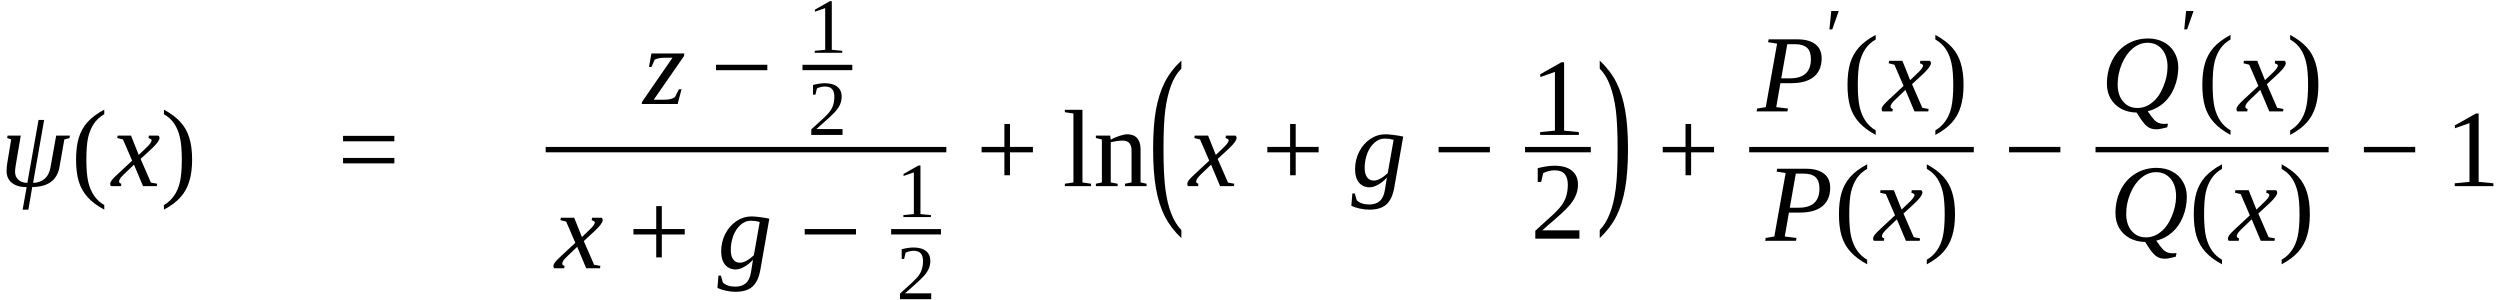
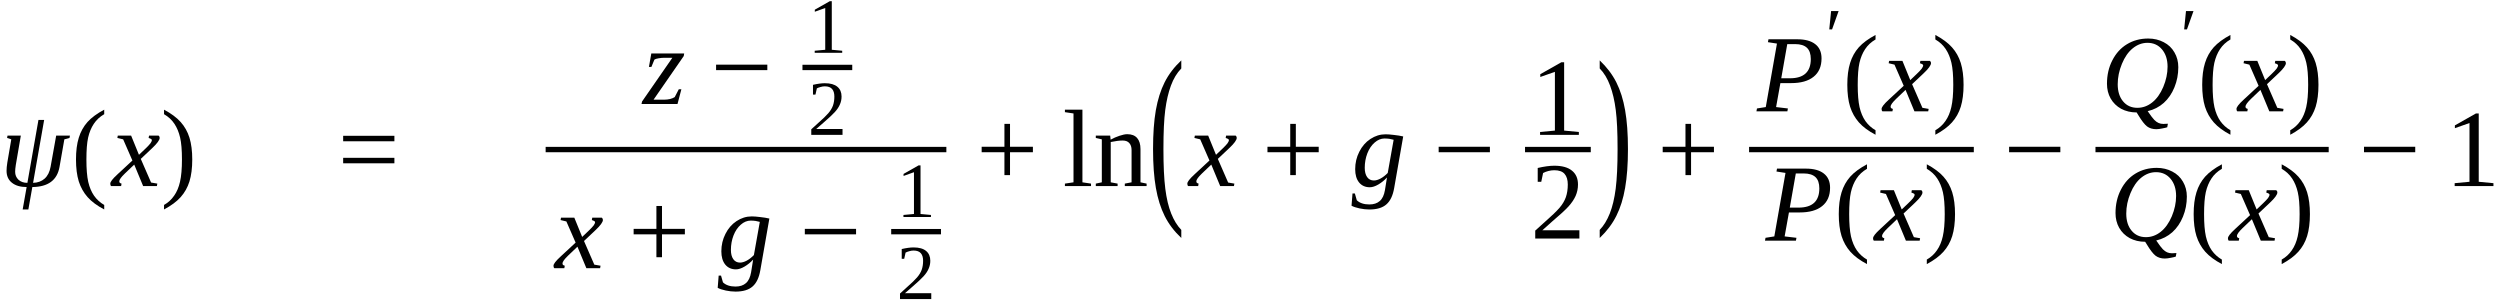
- <svg xmlns="http://www.w3.org/2000/svg" height="32.628pt" width="272.606pt" viewBox="0 -20.299 272.606 32.628">
-   <text font-size="12" text-anchor="middle" y="0" x="3.727" font-family="Times New Roman" font-style="italic" fill="black">ψ</text>
-   <g transform="translate(7.763672, 0)">
-     <g transform="translate(0, -3.984375)">
-       <text font-size="12.013" transform="scale(0.998927, 1)" text-anchor="middle" y="3.982" x="2" font-family="Times New Roman" fill="black">(</text>
+ <svg xmlns="http://www.w3.org/2000/svg" height="43.504pt" width="363.631pt" viewBox="0 -27.065 363.631 43.504">
+   <text font-size="16" text-anchor="middle" y="0" x="4.969" font-family="Times New Roman" font-style="italic" fill="black">ψ</text>
+   <g transform="translate(10.35156, 0)">
+     <g transform="translate(0, -5.3125)">
+       <text font-size="16.017" transform="scale(0.998927, 1)" text-anchor="middle" y="5.309" x="2.667" font-family="Times New Roman" fill="black">(</text>
    </g>
-     <g transform="translate(3.996094, 0)">
-       <text font-size="12" text-anchor="middle" y="0" x="3.062" font-family="Times New Roman" font-style="italic" fill="black">x</text>
+     <g transform="translate(5.328125, 0)">
+       <text font-size="16" text-anchor="middle" y="0" x="4.113" font-family="Times New Roman" font-style="italic" fill="black">x</text>
    </g>
-     <g transform="translate(9.720703, -3.984375)">
-       <text font-size="12.013" transform="scale(0.998927, 1)" text-anchor="middle" y="3.982" x="2" font-family="Times New Roman" fill="black">)</text>
+     <g transform="translate(12.99219, -5.3125)">
+       <text font-size="16.017" transform="scale(0.998927, 1)" text-anchor="middle" y="5.309" x="2.667" font-family="Times New Roman" fill="black">)</text>
    </g>
  </g>
-   <g transform="translate(21.48047, 0)" />
-   <g transform="translate(36.81381, -3.984375)">
-     <text font-size="12" text-anchor="middle" y="3.984" x="3.384" font-family="Times New Roman" fill="black">=</text>
+   <g transform="translate(28.67188, 0)" />
+   <g transform="translate(49.11632, -5.3125)">
+     <text font-size="16" text-anchor="middle" y="5.312" x="4.512" font-family="Times New Roman" fill="black">=</text>
  </g>
-   <g transform="translate(46.91472, 0)" />
-   <g transform="translate(59.50066, -3.984375)">
-     <g transform="translate(10.25455, -4.9725)">
-       <text font-size="12" text-anchor="middle" y="0" x="2.692" font-family="Times New Roman" font-style="italic" fill="black">z</text>
-       <g transform="translate(7.729164, -3.984375)">
-         <text font-size="12" text-anchor="middle" y="3.984" x="3.384" font-family="Times New Roman" fill="black">−</text>
+   <g transform="translate(62.58421, 0)" />
+   <g transform="translate(79.36546, -5.3125)">
+     <g transform="translate(13.68836, -6.63)">
+       <text font-size="16" text-anchor="middle" y="0" x="3.559" font-family="Times New Roman" font-style="italic" fill="black">z</text>
+       <g transform="translate(10.30555, -5.3125)">
+         <text font-size="16" text-anchor="middle" y="5.312" x="4.512" font-family="Times New Roman" fill="black">−</text>
      </g>
-       <g transform="translate(17.74934, -3.984375)">
-         <g transform="translate(0.585938, -1.599609)">
-           <text font-size="8.52" text-anchor="middle" y="0" x="2.13" font-family="Times New Roman" fill="black">1</text>
+       <g transform="translate(23.66579, -5.3125)">
+         <g transform="translate(0.78125, -2.132812)">
+           <text font-size="11.36" text-anchor="middle" y="0" x="2.84" font-family="Times New Roman" fill="black">1</text>
        </g>
-         <g transform="translate(0.585938, 7.357266)">
-           <text font-size="8.52" text-anchor="middle" y="0" x="2.13" font-family="Times New Roman" fill="black">2</text>
+         <g transform="translate(0.78125, 9.809687)">
+           <text font-size="11.36" text-anchor="middle" y="0" x="2.84" font-family="Times New Roman" fill="black">2</text>
        </g>
-         <line y2="0" stroke-width="0.586" x2="5.432" stroke="black" stroke-linecap="butt" stroke-dasharray="none" y1="0" x1="0" fill="none" />
+         <line y2="0" stroke-width="0.781" x2="7.242" stroke="black" stroke-linecap="butt" stroke-dasharray="none" y1="0" x1="0" fill="none" />
      </g>
    </g>
-     <g transform="translate(0.585938, 12.94125)">
-       <text font-size="12" text-anchor="middle" y="0" x="3.062" font-family="Times New Roman" font-style="italic" fill="black">x</text>
-       <g transform="translate(8.391273, -3.984375)">
-         <text font-size="12" text-anchor="middle" y="3.984" x="3.384" font-family="Times New Roman" fill="black">+</text>
+     <g transform="translate(0.78125, 17.255)">
+       <text font-size="16" text-anchor="middle" y="0" x="4.113" font-family="Times New Roman" font-style="italic" fill="black">x</text>
+       <g transform="translate(11.21961, -5.3125)">
+         <text font-size="16" text-anchor="middle" y="5.312" x="4.512" font-family="Times New Roman" fill="black">+</text>
      </g>
-       <g transform="translate(17.82552, 0)">
-         <text font-size="12" text-anchor="middle" y="0" x="3.322" font-family="Times New Roman" font-style="italic" fill="black">g</text>
+       <g transform="translate(23.7986, 0)">
+         <text font-size="16" text-anchor="middle" y="0" x="4.43" font-family="Times New Roman" font-style="italic" fill="black">g</text>
      </g>
-       <g transform="translate(27.0664, -3.984375)">
-         <text font-size="12" text-anchor="middle" y="3.984" x="3.384" font-family="Times New Roman" fill="black">−</text>
+       <g transform="translate(36.11978, -5.3125)">
+         <text font-size="16" text-anchor="middle" y="5.312" x="4.512" font-family="Times New Roman" fill="black">−</text>
      </g>
-       <g transform="translate(37.08658, -3.984375)">
-         <g transform="translate(0.585938, -1.599609)">
-           <text font-size="8.52" text-anchor="middle" y="0" x="2.13" font-family="Times New Roman" fill="black">1</text>
+       <g transform="translate(49.48002, -5.3125)">
+         <g transform="translate(0.78125, -2.132812)">
+           <text font-size="11.36" text-anchor="middle" y="0" x="2.84" font-family="Times New Roman" fill="black">1</text>
        </g>
-         <g transform="translate(0.585938, 7.357266)">
-           <text font-size="8.52" text-anchor="middle" y="0" x="2.13" font-family="Times New Roman" fill="black">2</text>
+         <g transform="translate(0.78125, 9.809687)">
+           <text font-size="11.36" text-anchor="middle" y="0" x="2.84" font-family="Times New Roman" fill="black">2</text>
        </g>
-         <line y2="0" stroke-width="0.586" x2="5.432" stroke="black" stroke-linecap="butt" stroke-dasharray="none" y1="0" x1="0" fill="none" />
+         <line y2="0" stroke-width="0.781" x2="7.242" stroke="black" stroke-linecap="butt" stroke-dasharray="none" y1="0" x1="0" fill="none" />
      </g>
    </g>
-     <line y2="0" stroke-width="0.586" x2="43.69" stroke="black" stroke-linecap="butt" stroke-dasharray="none" y1="0" x1="0" fill="none" />
+     <line y2="0" stroke-width="0.781" x2="58.285" stroke="black" stroke-linecap="butt" stroke-dasharray="none" y1="0" x1="0" fill="none" />
  </g>
-   <g transform="translate(106.4436, -3.984375)">
-     <text font-size="12" text-anchor="middle" y="3.984" x="3.384" font-family="Times New Roman" fill="black">+</text>
+   <g transform="translate(141.9873, -5.3125)">
+     <text font-size="16" text-anchor="middle" y="5.312" x="4.512" font-family="Times New Roman" fill="black">+</text>
  </g>
-   <g transform="translate(115.8778, 0)">
-     <text font-size="12" text-anchor="middle" y="0" x="4.667" font-family="Times New Roman" fill="black">ln</text>
+   <g transform="translate(154.5663, 0)">
+     <text font-size="16" text-anchor="middle" y="0" x="6.223" font-family="Times New Roman" fill="black">ln</text>
  </g>
-   <g transform="translate(125.2118, 0)">
-     <g transform="translate(0, -3.984375)">
-       <text font-size="21.358" transform="scale(0.561859, 1)" text-anchor="middle" y="5.1" x="3.556" font-family="Times New Roman" fill="black">(</text>
+   <g transform="translate(167.0116, 0)">
+     <g transform="translate(0, -5.3125)">
+       <text font-size="28.477" transform="scale(0.561859, 1)" text-anchor="middle" y="6.799" x="4.742" font-family="Times New Roman" fill="black">(</text>
    </g>
-     <g transform="translate(3.996094, 0)">
-       <text font-size="12" text-anchor="middle" y="0" x="3.062" font-family="Times New Roman" font-style="italic" fill="black">x</text>
-       <g transform="translate(8.391273, -3.984375)">
-         <text font-size="12" text-anchor="middle" y="3.984" x="3.384" font-family="Times New Roman" fill="black">+</text>
+     <g transform="translate(5.328125, 0)">
+       <text font-size="16" text-anchor="middle" y="0" x="4.113" font-family="Times New Roman" font-style="italic" fill="black">x</text>
+       <g transform="translate(11.21961, -5.3125)">
+         <text font-size="16" text-anchor="middle" y="5.312" x="4.512" font-family="Times New Roman" fill="black">+</text>
      </g>
-       <g transform="translate(17.82552, 0)">
-         <text font-size="12" text-anchor="middle" y="0" x="3.322" font-family="Times New Roman" font-style="italic" fill="black">g</text>
+       <g transform="translate(23.7986, 0)">
+         <text font-size="16" text-anchor="middle" y="0" x="4.43" font-family="Times New Roman" font-style="italic" fill="black">g</text>
      </g>
-       <g transform="translate(27.0664, -3.984375)">
-         <text font-size="12" text-anchor="middle" y="3.984" x="3.384" font-family="Times New Roman" fill="black">−</text>
+       <g transform="translate(36.11978, -5.3125)">
+         <text font-size="16" text-anchor="middle" y="5.312" x="4.512" font-family="Times New Roman" fill="black">−</text>
      </g>
-       <g transform="translate(37.08658, -3.984375)">
-         <g transform="translate(0.585938, -1.599609)">
-           <text font-size="12" text-anchor="middle" y="0" x="3" font-family="Times New Roman" fill="black">1</text>
+       <g transform="translate(49.48002, -5.3125)">
+         <g transform="translate(0.78125, -2.132812)">
+           <text font-size="16" text-anchor="middle" y="0" x="4" font-family="Times New Roman" fill="black">1</text>
        </g>
-         <g transform="translate(0.585938, 9.708984)">
-           <text font-size="12" text-anchor="middle" y="0" x="3" font-family="Times New Roman" fill="black">2</text>
+         <g transform="translate(0.78125, 12.94531)">
+           <text font-size="16" text-anchor="middle" y="0" x="4" font-family="Times New Roman" fill="black">2</text>
        </g>
-         <line y2="0" stroke-width="0.586" x2="7.172" stroke="black" stroke-linecap="butt" stroke-dasharray="none" y1="0" x1="0" fill="none" />
+         <line y2="0" stroke-width="0.781" x2="9.562" stroke="black" stroke-linecap="butt" stroke-dasharray="none" y1="0" x1="0" fill="none" />
      </g>
    </g>
-     <g transform="translate(48.84048, -3.984375)">
-       <text font-size="21.358" transform="scale(0.561859, 1)" text-anchor="middle" y="5.1" x="3.556" font-family="Times New Roman" fill="black">)</text>
+     <g transform="translate(65.15189, -5.3125)">
+       <text font-size="28.477" transform="scale(0.561859, 1)" text-anchor="middle" y="6.799" x="4.742" font-family="Times New Roman" fill="black">)</text>
    </g>
  </g>
-   <g transform="translate(180.7151, -3.984375)">
-     <text font-size="12" text-anchor="middle" y="3.984" x="3.384" font-family="Times New Roman" fill="black">+</text>
+   <g transform="translate(241.0472, -5.3125)">
+     <text font-size="16" text-anchor="middle" y="5.312" x="4.512" font-family="Times New Roman" fill="black">+</text>
  </g>
-   <g transform="translate(190.7352, -3.984375)">
-     <g transform="translate(0.585938, -4.16599)">
-       <text font-size="12" text-anchor="middle" y="0" x="3.952" font-family="Times New Roman" font-style="italic" fill="black">P</text>
-       <g transform="translate(7.740234, -8.196094)">
-         <text font-size="8.52" text-anchor="middle" y="2.829" x="0.932" font-family="Times New Roman" fill="black">′</text>
+   <g transform="translate(254.4074, -5.3125)">
+     <g transform="translate(0.78125, -5.554654)">
+       <text font-size="16" text-anchor="middle" y="0" x="5.27" font-family="Times New Roman" font-style="italic" fill="black">P</text>
+       <g transform="translate(10.32031, -10.92812)">
+         <text font-size="11.36" text-anchor="middle" y="3.772" x="1.242" font-family="Times New Roman" fill="black">′</text>
      </g>
-       <g transform="translate(9.603984, 0)">
-         <g transform="translate(0, -3.984375)">
-           <text font-size="12.013" transform="scale(0.998927, 1)" text-anchor="middle" y="3.982" x="2" font-family="Times New Roman" fill="black">(</text>
+       <g transform="translate(12.80531, 0)">
+         <g transform="translate(0, -5.3125)">
+           <text font-size="16.017" transform="scale(0.998927, 1)" text-anchor="middle" y="5.309" x="2.667" font-family="Times New Roman" fill="black">(</text>
        </g>
-         <g transform="translate(3.996094, 0)">
-           <text font-size="12" text-anchor="middle" y="0" x="3.062" font-family="Times New Roman" font-style="italic" fill="black">x</text>
+         <g transform="translate(5.328125, 0)">
+           <text font-size="16" text-anchor="middle" y="0" x="4.113" font-family="Times New Roman" font-style="italic" fill="black">x</text>
        </g>
-         <g transform="translate(9.720703, -3.984375)">
-           <text font-size="12.013" transform="scale(0.998927, 1)" text-anchor="middle" y="3.982" x="2" font-family="Times New Roman" fill="black">)</text>
+         <g transform="translate(12.99219, -5.3125)">
+           <text font-size="16.017" transform="scale(0.998927, 1)" text-anchor="middle" y="5.309" x="2.667" font-family="Times New Roman" fill="black">)</text>
        </g>
      </g>
    </g>
-     <g transform="translate(1.517812, 9.943372)">
-       <text font-size="12" text-anchor="middle" y="0" x="3.952" font-family="Times New Roman" font-style="italic" fill="black">P</text>
-       <g transform="translate(7.740234, 0)">
-         <g transform="translate(0, -3.984375)">
-           <text font-size="12.013" transform="scale(0.998927, 1)" text-anchor="middle" y="3.982" x="2" font-family="Times New Roman" fill="black">(</text>
+     <g transform="translate(2.02375, 13.25783)">
+       <text font-size="16" text-anchor="middle" y="0" x="5.27" font-family="Times New Roman" font-style="italic" fill="black">P</text>
+       <g transform="translate(10.32031, 0)">
+         <g transform="translate(0, -5.3125)">
+           <text font-size="16.017" transform="scale(0.998927, 1)" text-anchor="middle" y="5.309" x="2.667" font-family="Times New Roman" fill="black">(</text>
        </g>
-         <g transform="translate(3.996094, 0)">
-           <text font-size="12" text-anchor="middle" y="0" x="3.062" font-family="Times New Roman" font-style="italic" fill="black">x</text>
+         <g transform="translate(5.328125, 0)">
+           <text font-size="16" text-anchor="middle" y="0" x="4.113" font-family="Times New Roman" font-style="italic" fill="black">x</text>
        </g>
-         <g transform="translate(9.720703, -3.984375)">
-           <text font-size="12.013" transform="scale(0.998927, 1)" text-anchor="middle" y="3.982" x="2" font-family="Times New Roman" fill="black">)</text>
+         <g transform="translate(12.99219, -5.3125)">
+           <text font-size="16.017" transform="scale(0.998927, 1)" text-anchor="middle" y="5.309" x="2.667" font-family="Times New Roman" fill="black">)</text>
        </g>
      </g>
    </g>
-     <line y2="0" stroke-width="0.586" x2="24.493" stroke="black" stroke-linecap="butt" stroke-dasharray="none" y1="0" x1="0" fill="none" />
+     <line y2="0" stroke-width="0.781" x2="32.688" stroke="black" stroke-linecap="butt" stroke-dasharray="none" y1="0" x1="0" fill="none" />
  </g>
-   <g transform="translate(218.4805, -3.984375)">
-     <text font-size="12" text-anchor="middle" y="3.984" x="3.384" font-family="Times New Roman" fill="black">−</text>
+   <g transform="translate(291.4323, -5.3125)">
+     <text font-size="16" text-anchor="middle" y="5.312" x="4.512" font-family="Times New Roman" fill="black">−</text>
  </g>
-   <g transform="translate(228.5007, -3.984375)">
-     <g transform="translate(0.585938, -4.16599)">
-       <text font-size="12" text-anchor="middle" y="0" x="4.333" font-family="Times New Roman" font-style="italic" fill="black">Q</text>
-       <g transform="translate(8.666016, -8.196094)">
-         <text font-size="8.52" text-anchor="middle" y="2.829" x="0.932" font-family="Times New Roman" fill="black">′</text>
+   <g transform="translate(304.7926, -5.3125)">
+     <g transform="translate(0.78125, -5.554654)">
+       <text font-size="16" text-anchor="middle" y="0" x="5.777" font-family="Times New Roman" font-style="italic" fill="black">Q</text>
+       <g transform="translate(11.55469, -10.92812)">
+         <text font-size="11.36" text-anchor="middle" y="3.772" x="1.242" font-family="Times New Roman" fill="black">′</text>
      </g>
-       <g transform="translate(10.52977, 0)">
-         <g transform="translate(0, -3.984375)">
-           <text font-size="12.013" transform="scale(0.998927, 1)" text-anchor="middle" y="3.982" x="2" font-family="Times New Roman" fill="black">(</text>
+       <g transform="translate(14.03969, 0)">
+         <g transform="translate(0, -5.3125)">
+           <text font-size="16.017" transform="scale(0.998927, 1)" text-anchor="middle" y="5.309" x="2.667" font-family="Times New Roman" fill="black">(</text>
        </g>
-         <g transform="translate(3.996094, 0)">
-           <text font-size="12" text-anchor="middle" y="0" x="3.062" font-family="Times New Roman" font-style="italic" fill="black">x</text>
+         <g transform="translate(5.328125, 0)">
+           <text font-size="16" text-anchor="middle" y="0" x="4.113" font-family="Times New Roman" font-style="italic" fill="black">x</text>
        </g>
-         <g transform="translate(9.720703, -3.984375)">
-           <text font-size="12.013" transform="scale(0.998927, 1)" text-anchor="middle" y="3.982" x="2" font-family="Times New Roman" fill="black">)</text>
+         <g transform="translate(12.99219, -5.3125)">
+           <text font-size="16.017" transform="scale(0.998927, 1)" text-anchor="middle" y="5.309" x="2.667" font-family="Times New Roman" fill="black">)</text>
        </g>
      </g>
    </g>
-     <g transform="translate(1.517812, 9.943372)">
-       <text font-size="12" text-anchor="middle" y="0" x="4.333" font-family="Times New Roman" font-style="italic" fill="black">Q</text>
-       <g transform="translate(8.666016, 0)">
-         <g transform="translate(0, -3.984375)">
-           <text font-size="12.013" transform="scale(0.998927, 1)" text-anchor="middle" y="3.982" x="2" font-family="Times New Roman" fill="black">(</text>
+     <g transform="translate(2.02375, 13.25783)">
+       <text font-size="16" text-anchor="middle" y="0" x="5.777" font-family="Times New Roman" font-style="italic" fill="black">Q</text>
+       <g transform="translate(11.55469, 0)">
+         <g transform="translate(0, -5.3125)">
+           <text font-size="16.017" transform="scale(0.998927, 1)" text-anchor="middle" y="5.309" x="2.667" font-family="Times New Roman" fill="black">(</text>
        </g>
-         <g transform="translate(3.996094, 0)">
-           <text font-size="12" text-anchor="middle" y="0" x="3.062" font-family="Times New Roman" font-style="italic" fill="black">x</text>
+         <g transform="translate(5.328125, 0)">
+           <text font-size="16" text-anchor="middle" y="0" x="4.113" font-family="Times New Roman" font-style="italic" fill="black">x</text>
        </g>
-         <g transform="translate(9.720703, -3.984375)">
-           <text font-size="12.013" transform="scale(0.998927, 1)" text-anchor="middle" y="3.982" x="2" font-family="Times New Roman" fill="black">)</text>
+         <g transform="translate(12.99219, -5.3125)">
+           <text font-size="16.017" transform="scale(0.998927, 1)" text-anchor="middle" y="5.309" x="2.667" font-family="Times New Roman" fill="black">)</text>
        </g>
      </g>
    </g>
-     <line y2="0" stroke-width="0.586" x2="25.418" stroke="black" stroke-linecap="butt" stroke-dasharray="none" y1="0" x1="0" fill="none" />
+     <line y2="0" stroke-width="0.781" x2="33.922" stroke="black" stroke-linecap="butt" stroke-dasharray="none" y1="0" x1="0" fill="none" />
  </g>
-   <g transform="translate(257.1717, -3.984375)">
-     <text font-size="12" text-anchor="middle" y="3.984" x="3.384" font-family="Times New Roman" fill="black">−</text>
+   <g transform="translate(343.0519, -5.3125)">
+     <text font-size="16" text-anchor="middle" y="5.312" x="4.512" font-family="Times New Roman" fill="black">−</text>
  </g>
-   <g transform="translate(266.606, 0)">
-     <text font-size="12" text-anchor="middle" y="0" x="3" font-family="Times New Roman" fill="black">1</text>
+   <g transform="translate(355.6309, 0)">
+     <text font-size="16" text-anchor="middle" y="0" x="4" font-family="Times New Roman" fill="black">1</text>
  </g>
</svg>
